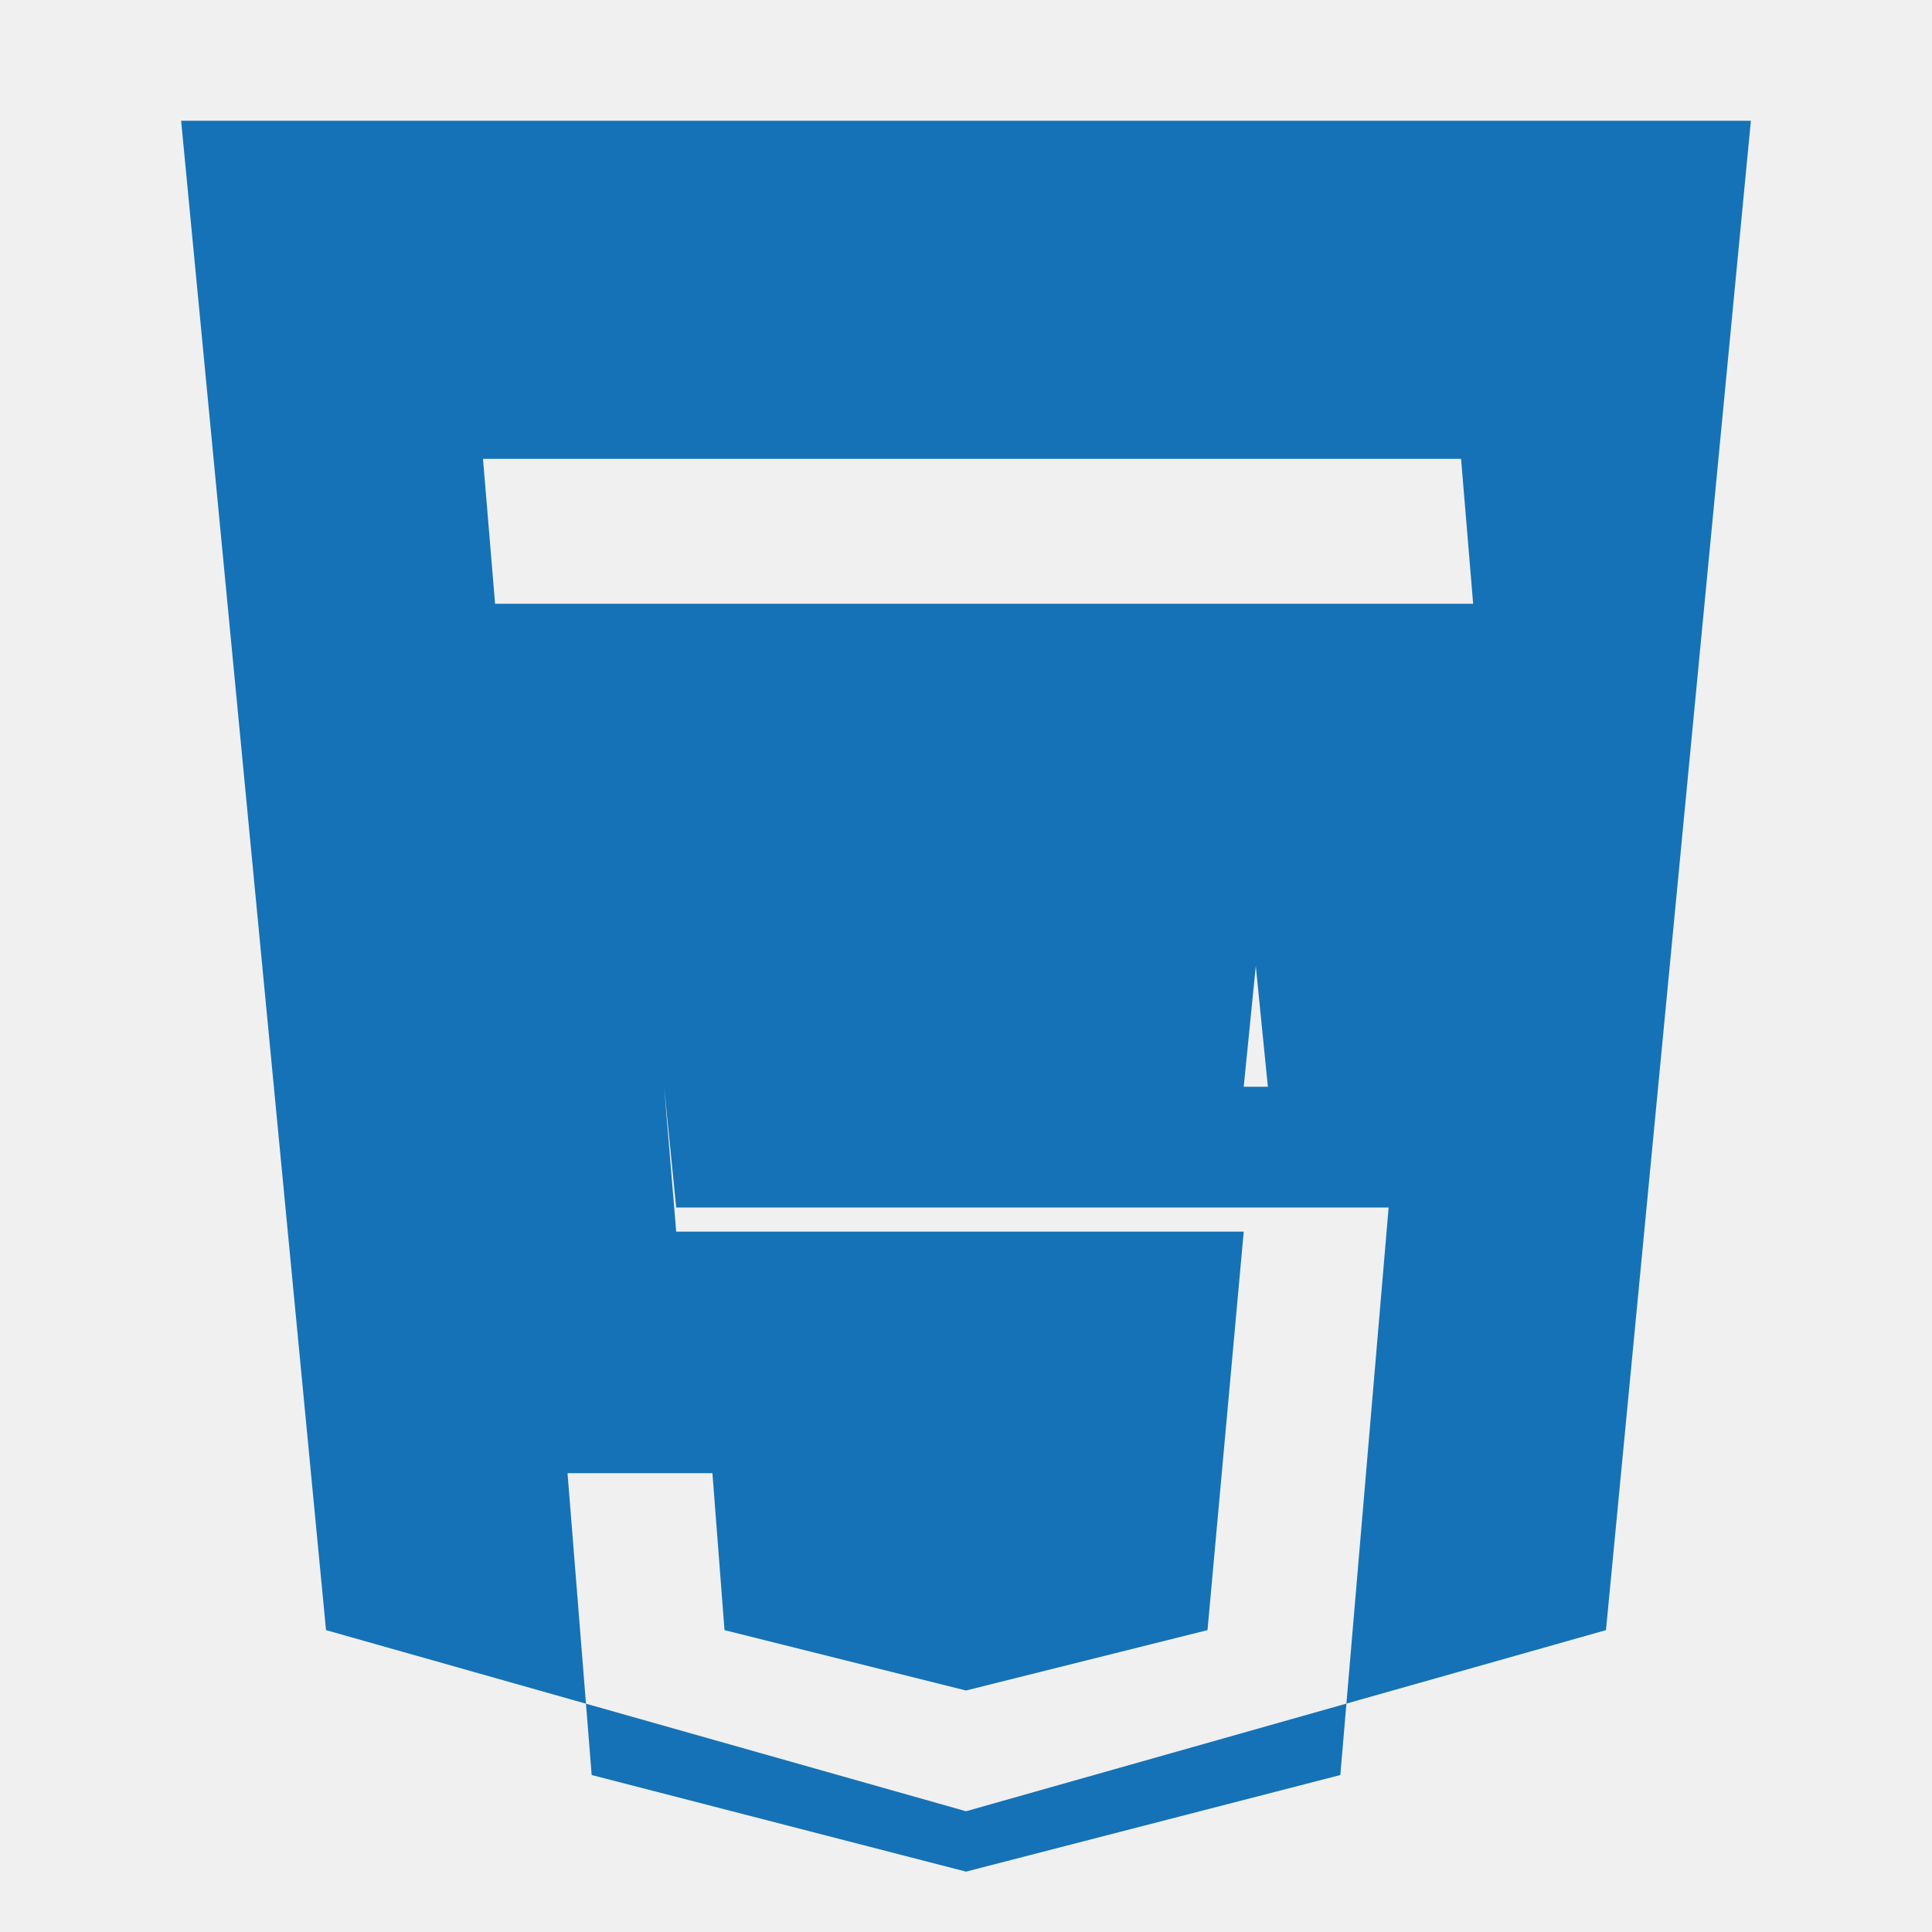
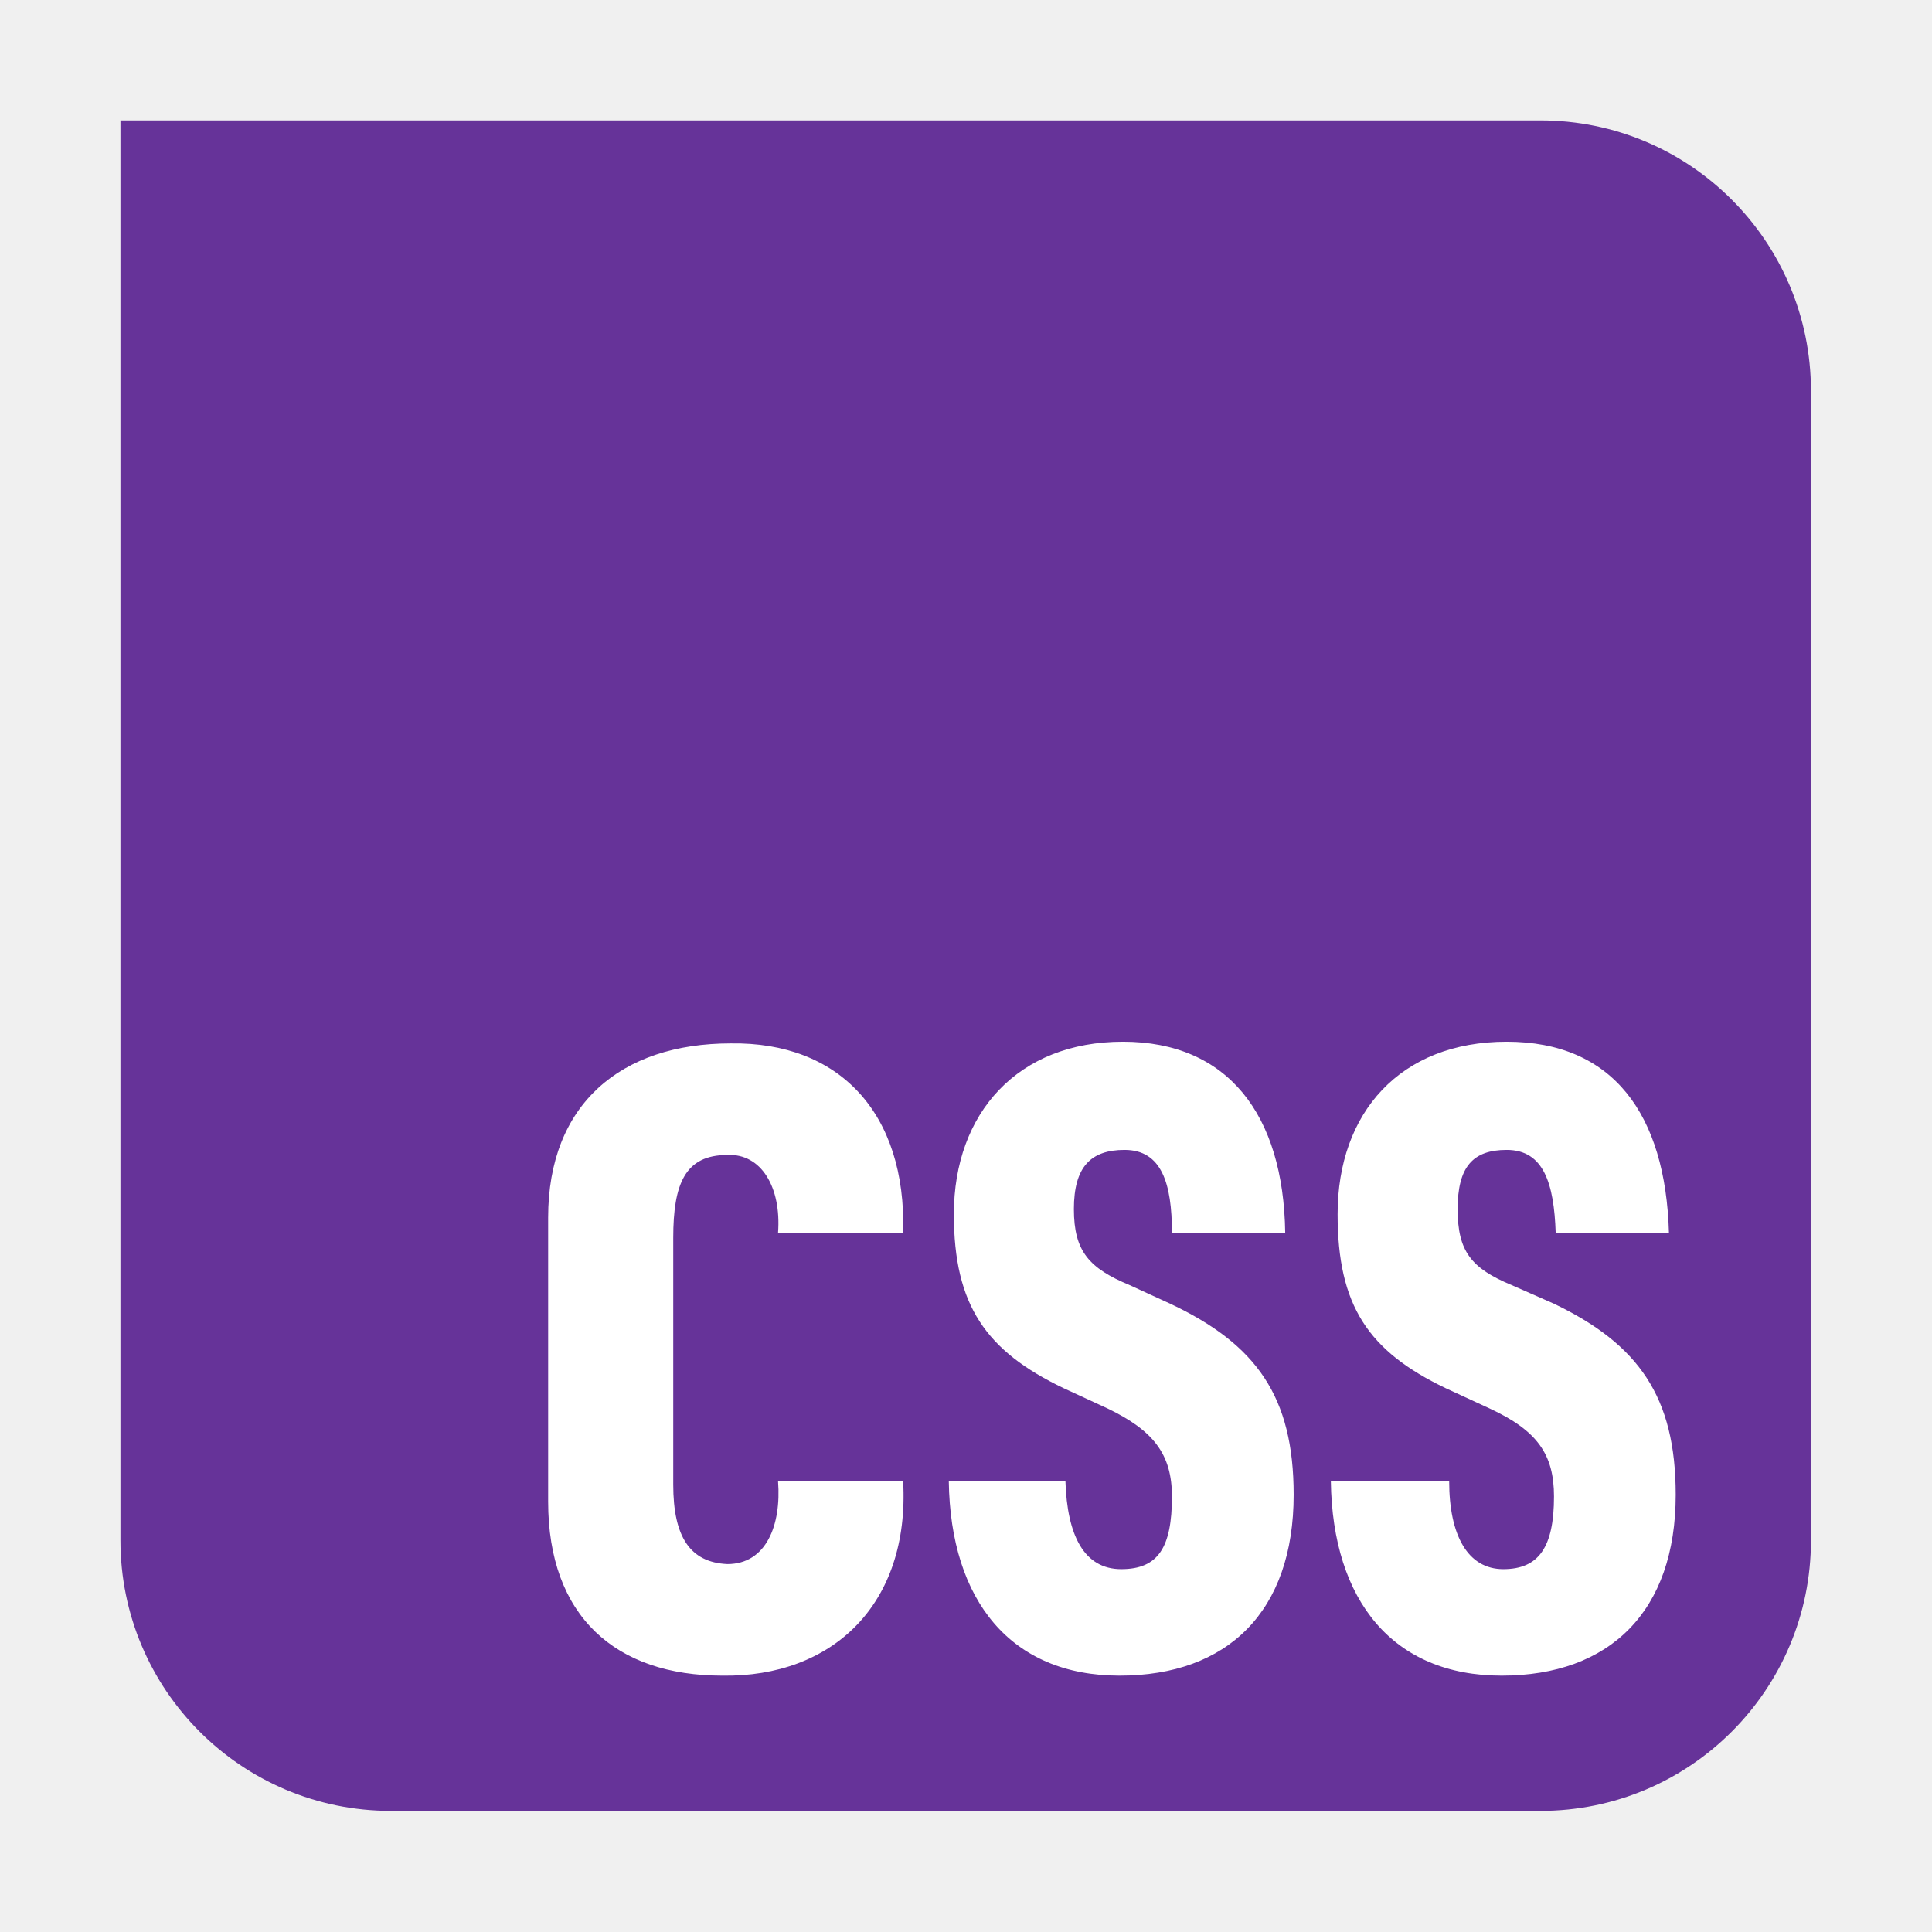
- <svg xmlns="http://www.w3.org/2000/svg" width="16" height="16" viewBox="0 0 16 16" fill="none">
-   <path d="M1.5 1h13l-1.2 12.5L8 15l-5.3-1.5L1.5 1zm10.7 4l-.1-1.2H4L4.1 5h8.1zm-1.8 3L10.3 9H5.5l.1 1.2h4.7l-.3 3.3L8 14l-2-.5-.1-1.3H4.7l.2 2.5 3.1.8 3.1-.8.4-4.7H5.6L5.5 9h5z" fill="#1572B6" />
+ <svg xmlns="http://www.w3.org/2000/svg" viewBox="0 0 32 32" aria-labelledby="css-logo-title css-logo-description">
+   <g style="display:inline">
+     <path fill="#639" d="M1.995 1.994h23.52a4.48 4.48 0 0 1 4.48 4.48v19.04a4.48 4.48 0 0 1-4.48 4.48H6.475a4.48 4.48 0 0 1-4.48-4.48Z" />
+     <path fill="#fff" d="M9.079 24.87v-4.704c0-1.876 1.204-2.884 3.024-2.884 1.792-.028 2.912 1.148 2.856 3.136h-2.072c.056-.756-.28-1.316-.84-1.288-.7 0-.896.476-.896 1.372v4.088c0 .868.28 1.288.896 1.316.644 0 .896-.644.84-1.372h2.072c.112 2.044-1.176 3.248-2.996 3.22-1.764 0-2.884-.98-2.884-2.884zm6.636-.336h1.932c.028.896.308 1.456.924 1.456.616 0 .84-.364.84-1.204 0-.7-.308-1.092-1.064-1.456l-.728-.336c-1.288-.616-1.82-1.372-1.82-2.884 0-1.68 1.064-2.856 2.8-2.856 1.736 0 2.66 1.204 2.688 3.164h-1.876c0-.812-.168-1.372-.784-1.372-.56 0-.84.28-.84.98s.252.98.924 1.26l.672.308c1.428.672 2.044 1.54 2.044 3.164 0 1.932-1.092 2.996-2.884 2.996-1.792 0-2.8-1.232-2.828-3.22zm6.328 0h1.96c0 .896.308 1.456.896 1.456.588 0 .84-.364.84-1.204 0-.7-.28-1.092-1.064-1.456l-.728-.336c-1.288-.616-1.792-1.372-1.792-2.884 0-1.68 1.036-2.856 2.8-2.856 1.764 0 2.632 1.204 2.688 3.164h-1.876c-.028-.812-.196-1.372-.812-1.372-.56 0-.812.28-.812.98s.224.98.896 1.26l.7.308c1.4.672 2.016 1.54 2.016 3.164 0 1.932-1.092 2.996-2.884 2.996-1.792 0-2.8-1.232-2.828-3.22z" />
+   </g>
</svg>
